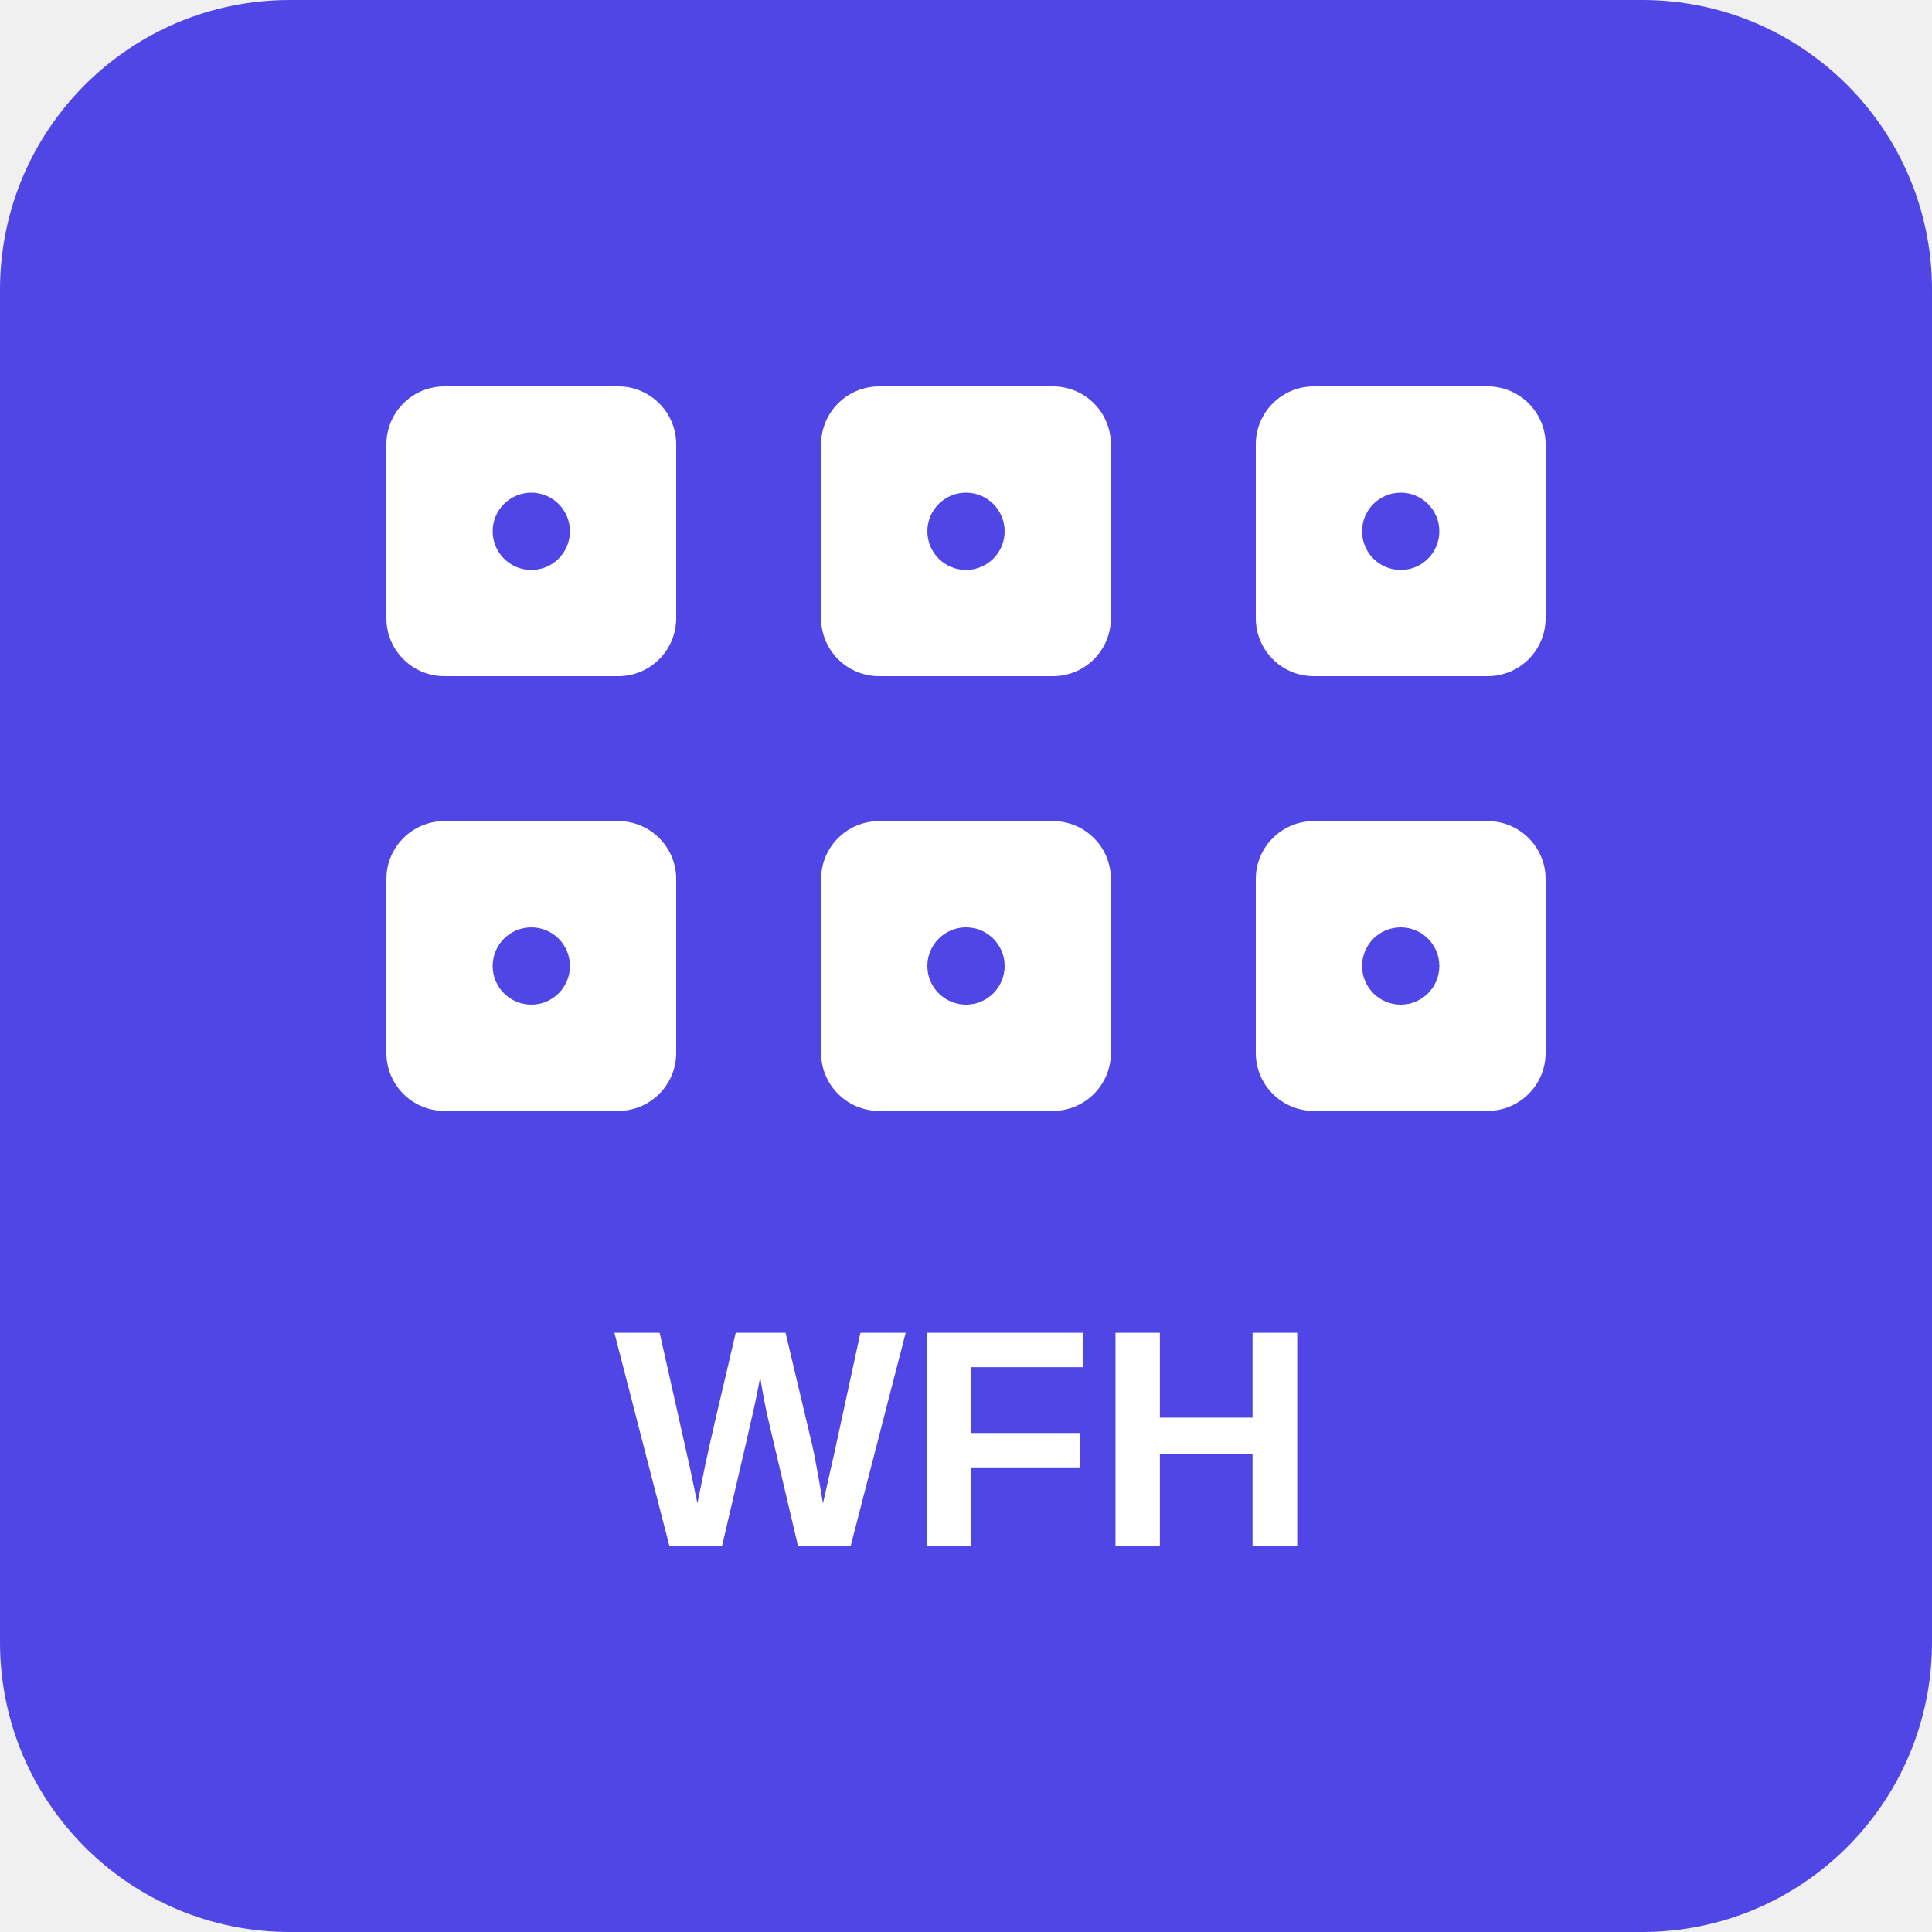
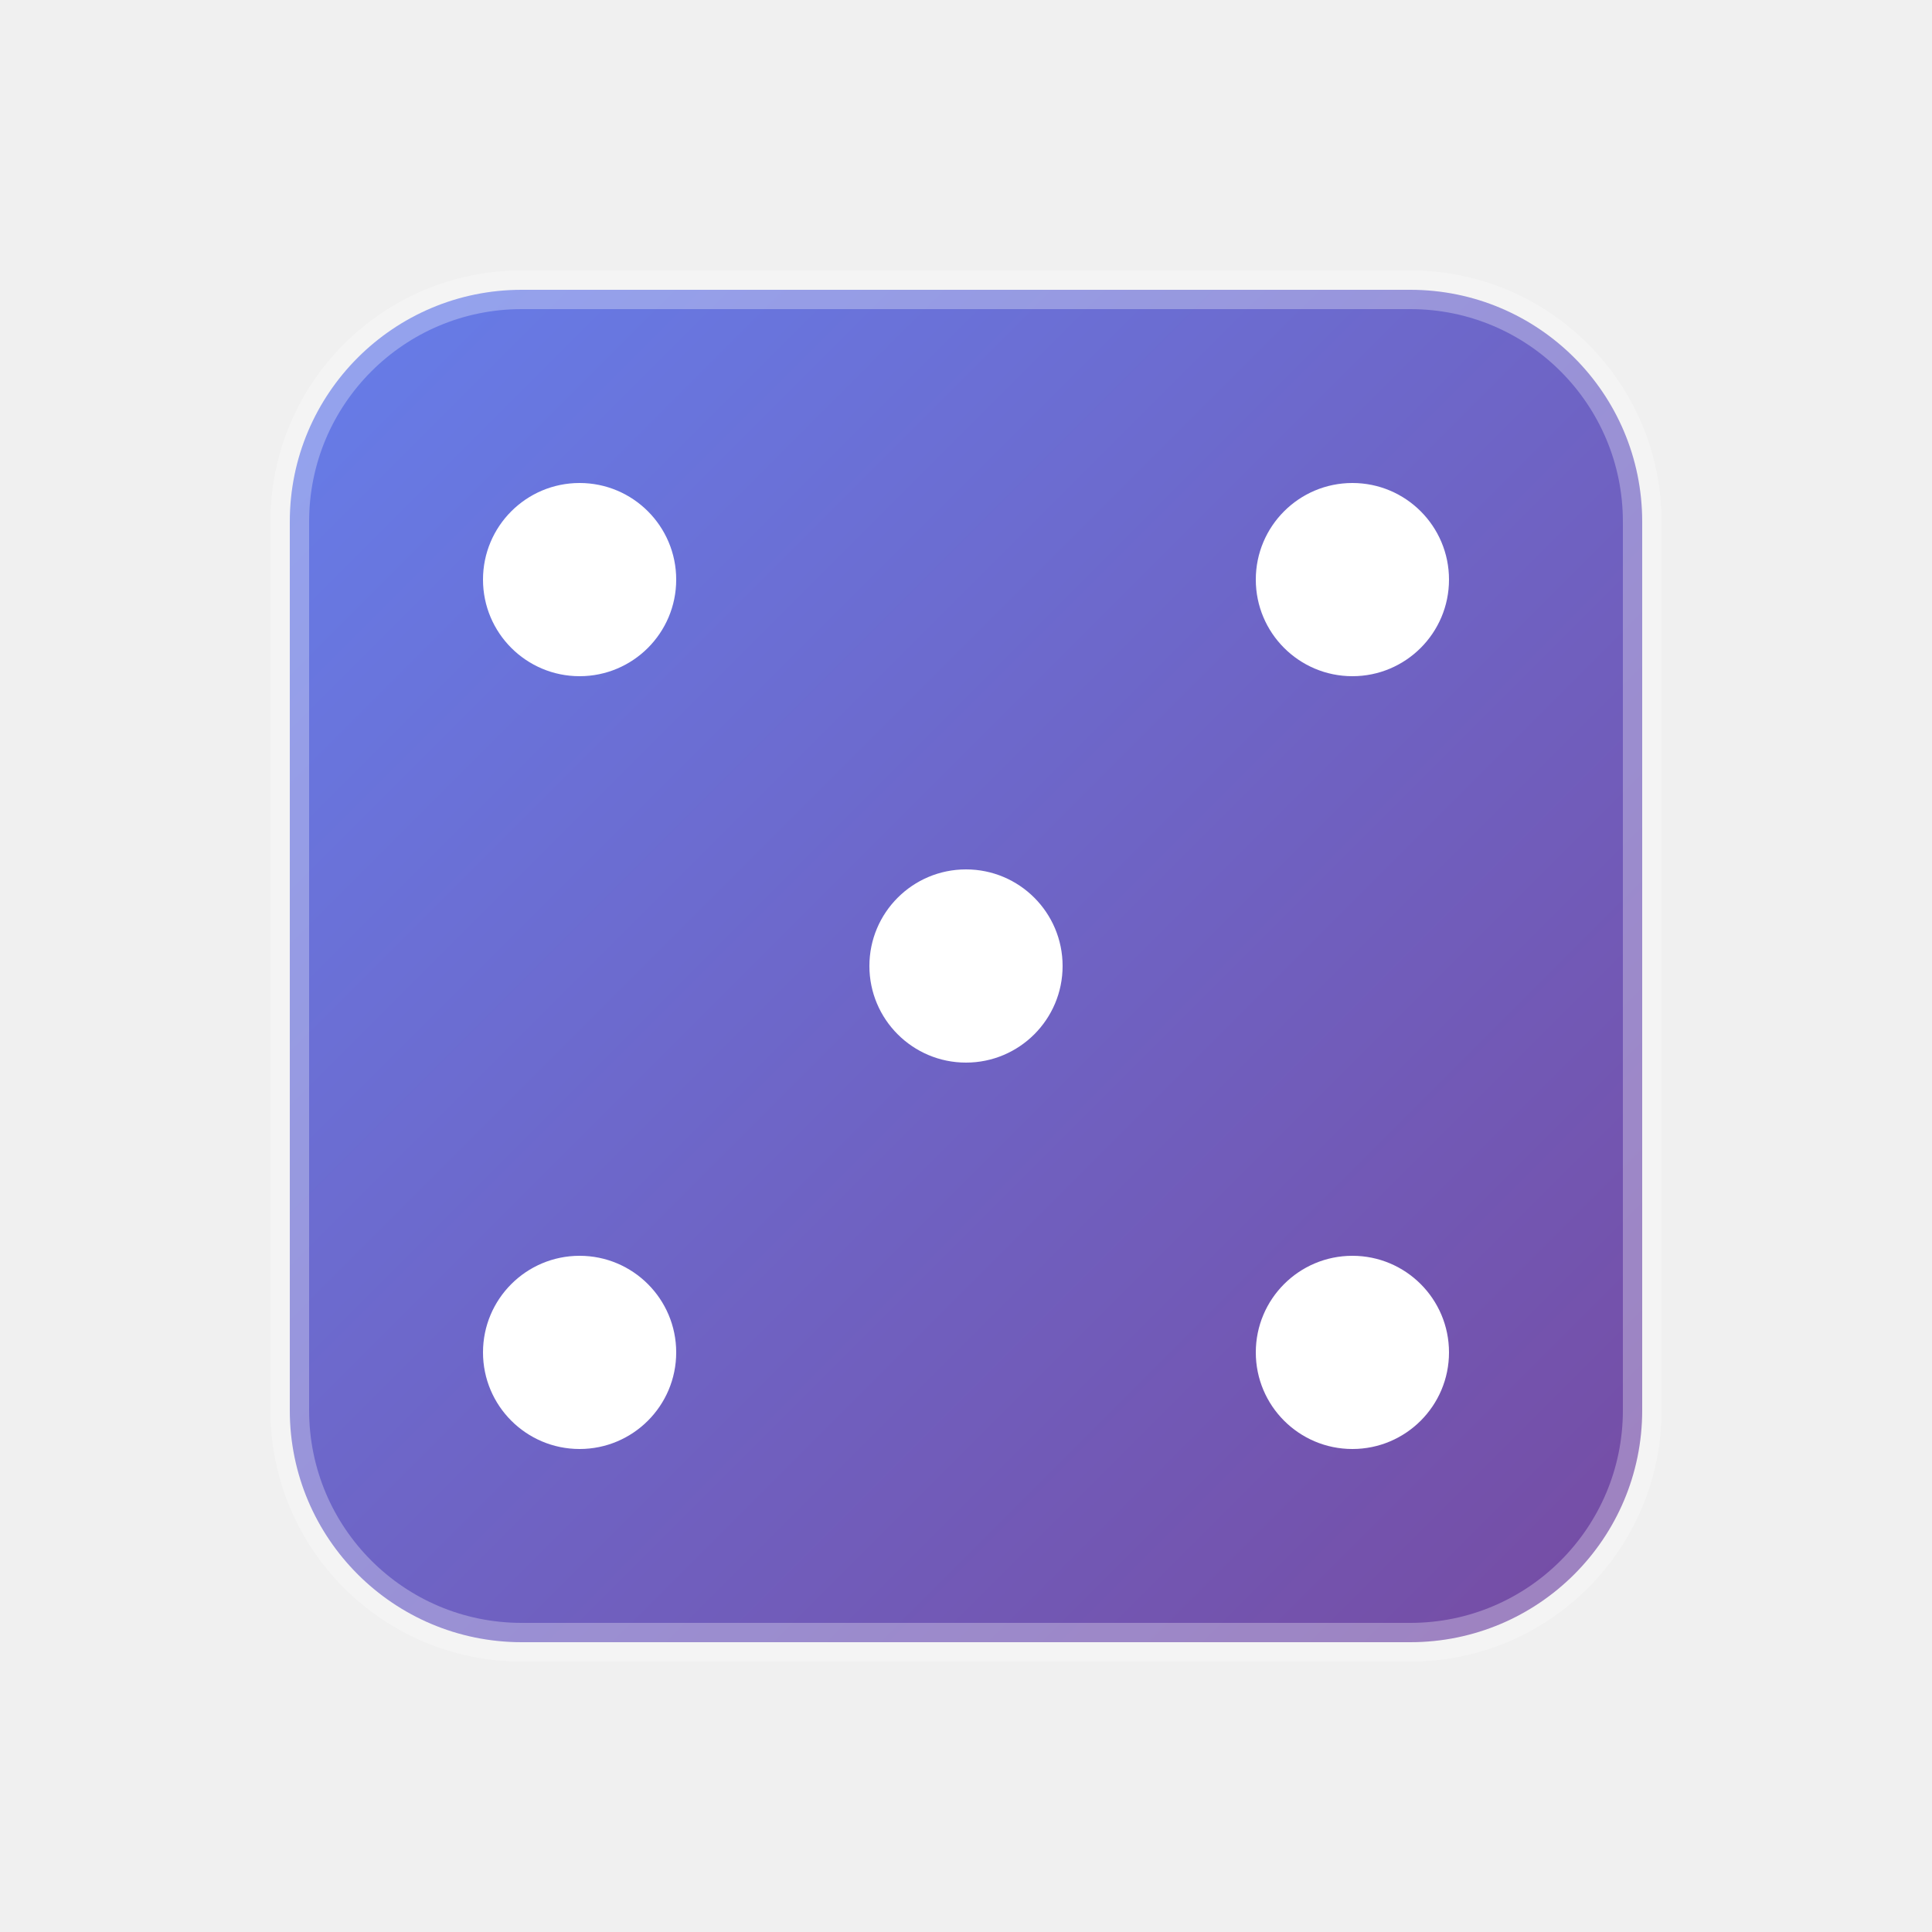
<svg xmlns="http://www.w3.org/2000/svg" viewBox="0 0 100 100">
-   <rect width="100" height="100" fill="#4f46e5" rx="15" />
-   <rect x="20" y="20" width="15" height="15" fill="white" rx="3" />
-   <rect x="42.5" y="20" width="15" height="15" fill="white" rx="3" />
-   <rect x="65" y="20" width="15" height="15" fill="white" rx="3" />
-   <rect x="20" y="42.5" width="15" height="15" fill="white" rx="3" />
-   <rect x="42.5" y="42.5" width="15" height="15" fill="white" rx="3" />
-   <rect x="65" y="42.5" width="15" height="15" fill="white" rx="3" />
-   <circle cx="27.5" cy="27.5" r="2" fill="#4f46e5" />
-   <circle cx="50" cy="27.5" r="2" fill="#4f46e5" />
-   <circle cx="72.5" cy="27.5" r="2" fill="#4f46e5" />
-   <circle cx="27.5" cy="50" r="2" fill="#4f46e5" />
-   <circle cx="50" cy="50" r="2" fill="#4f46e5" />
-   <circle cx="72.5" cy="50" r="2" fill="#4f46e5" />
-   <text x="50" y="80" text-anchor="middle" font-family="Arial, sans-serif" font-size="16" font-weight="bold" fill="white">WFH</text>
+   <defs>
+     <linearGradient id="diceGradient" x1="0%" y1="0%" x2="100%" y2="100%">
+       <stop offset="0%" style="stop-color:#667eea;stop-opacity:1" />
+       <stop offset="100%" style="stop-color:#764ba2;stop-opacity:1" />
+     </linearGradient>
+   </defs>
+   <rect x="15" y="15" width="70" height="70" rx="12" fill="url(#diceGradient)" />
+   <rect x="15" y="15" width="70" height="70" rx="12" fill="none" stroke="rgba(255,255,255,0.3)" stroke-width="2" />
+   <circle cx="30" cy="30" r="5" fill="white" />
+   <circle cx="70" cy="30" r="5" fill="white" />
+   <circle cx="50" cy="50" r="5" fill="white" />
+   <circle cx="30" cy="70" r="5" fill="white" />
+   <circle cx="70" cy="70" r="5" fill="white" />
</svg>
